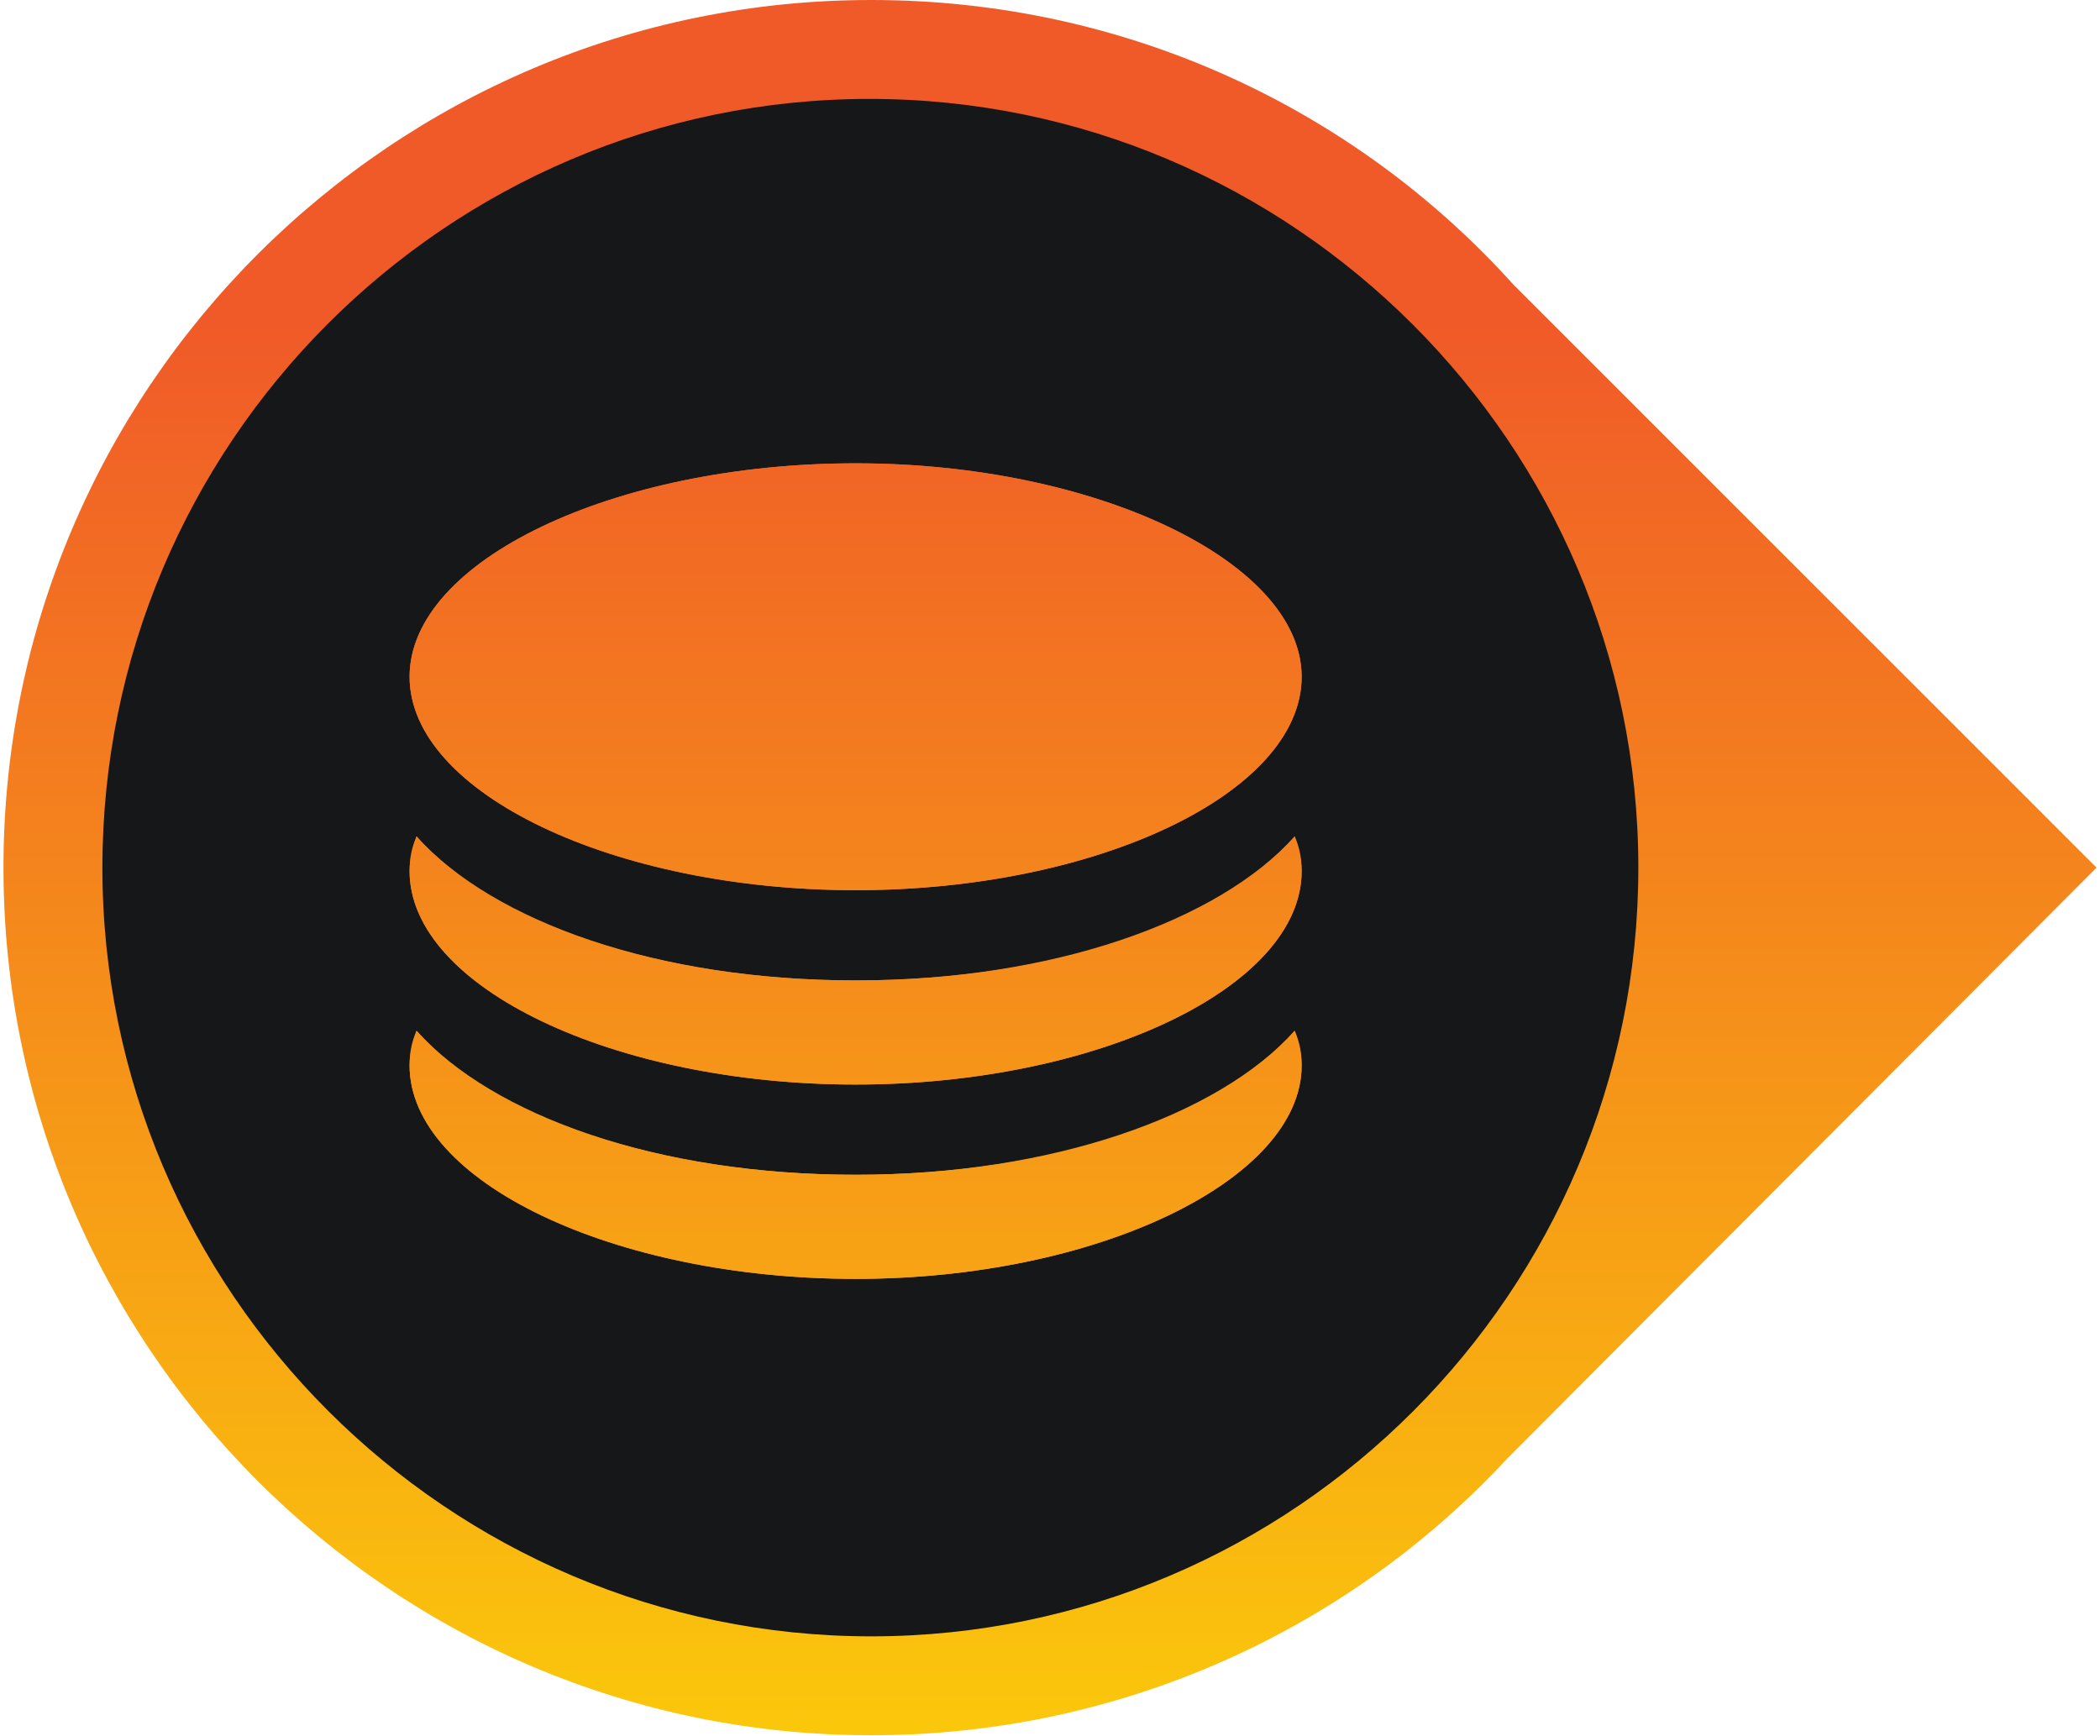
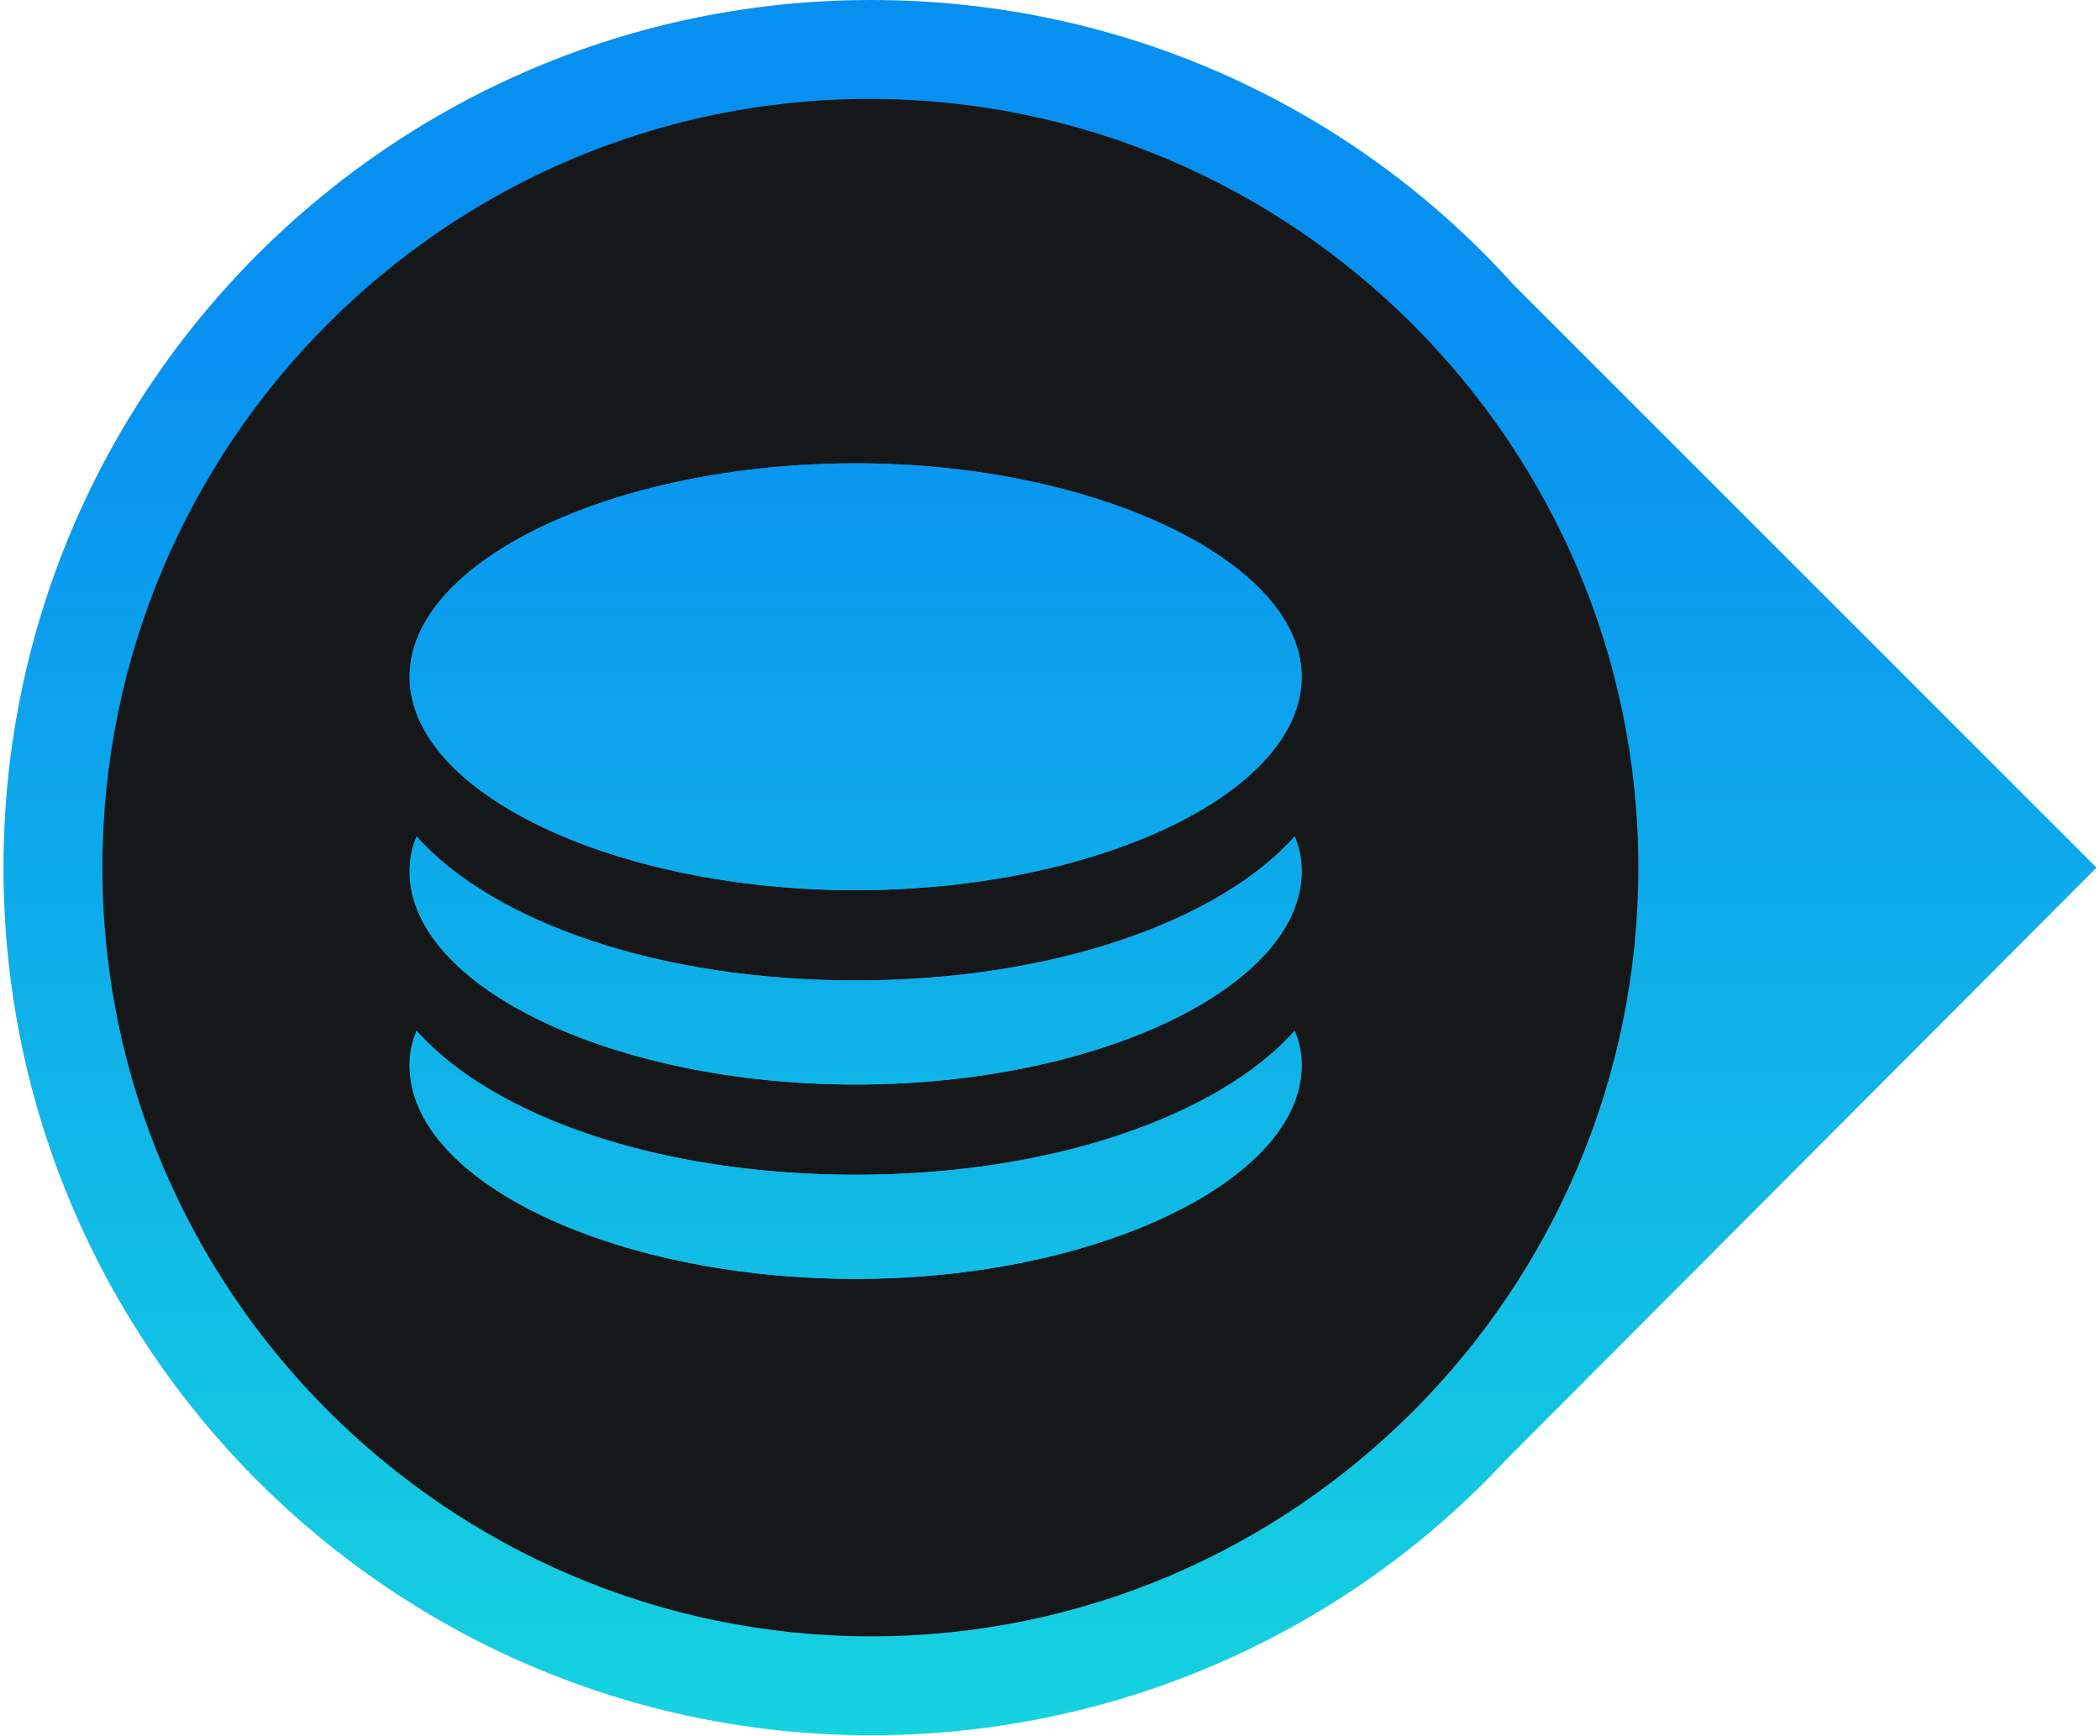
<svg xmlns="http://www.w3.org/2000/svg" version="1.1" id="Layer_1" x="0px" y="0px" width="121px" height="100px" viewBox="0 0 121 100" style="enable-background:new 0 0 121 100;" xml:space="preserve">
  <style type="text/css">
	.st0{fill:url(#SVGID_1_);}
	.st1{fill:#161719;}
	.st2{fill:url(#SVGID_2_);}
	.st3{fill:url(#SVGID_3_);}
	.st4{fill:url(#SVGID_4_);}
</style>
  <g>
    <g>
      <linearGradient id="SVGID_1_" gradientUnits="userSpaceOnUse" x1="60.5" y1="130.775" x2="60.5" y2="18.667">
-         <stop offset="0" style="stop-color:#FFF100" />
-         <stop offset="1" style="stop-color:#F05A28" />
+         <stop offset="0" style="stop-color:#1BECD9" />
+         <stop offset="1" style="stop-color:#0890F1" />
      </linearGradient>
      <path class="st0" d="M120.8,50L87.2,16.4C78.1,6.3,64.9,0,50.2,0c-27.6,0-50,22.4-50,50s22.4,50,50,50c14.4,0,27.5-6.1,36.6-15.9    c0.1-0.1,0.1-0.1,0.2-0.2L120.8,50z" />
    </g>
    <path class="st1" d="M94.4,50c0-24.4-19.9-44.3-44.3-44.3S5.9,25.6,5.9,50s19.9,44.3,44.3,44.3S94.4,74.4,94.4,50z M49.3,73.7   c-13.9,0-25.7-5.6-25.7-12.3c0-0.7,0.1-1.3,0.4-2c4.4,5,14,8.3,25.3,8.3s20.9-3.4,25.3-8.3c0.2,0.6,0.4,1.3,0.4,2   C75,68,63.2,73.7,49.3,73.7z M49.3,62.5c-13.9,0-25.7-5.6-25.7-12.3c0-0.7,0.1-1.3,0.4-2c4.4,5,14,8.3,25.3,8.3s20.9-3.4,25.3-8.3   c0.2,0.6,0.4,1.3,0.4,2C75,56.9,63.2,62.5,49.3,62.5z M49.3,51.3c-13.9,0-25.7-5.6-25.7-12.3c0-6.7,11.8-12.3,25.7-12.3   S75,32.4,75,39C75,45.7,63.2,51.3,49.3,51.3z" />
    <linearGradient id="SVGID_2_" gradientUnits="userSpaceOnUse" x1="49.298" y1="130.777" x2="49.298" y2="18.669">
-       <stop offset="0" style="stop-color:#FFF100" />
-       <stop offset="1" style="stop-color:#F05A28" />
+       <stop offset="0" style="stop-color:#1BECD9" />
+       <stop offset="1" style="stop-color:#0890F1" />
    </linearGradient>
    <path class="st2" d="M49.3,67.7c-11.4,0-20.9-3.4-25.3-8.3c-0.2,0.6-0.4,1.3-0.4,2c0,6.7,11.8,12.3,25.7,12.3S75,68,75,61.4   c0-0.7-0.1-1.3-0.4-2C70.2,64.4,60.7,67.7,49.3,67.7z" />
    <linearGradient id="SVGID_3_" gradientUnits="userSpaceOnUse" x1="49.298" y1="130.775" x2="49.298" y2="18.667">
-       <stop offset="0" style="stop-color:#FFF100" />
-       <stop offset="1" style="stop-color:#F05A28" />
+       <stop offset="0" style="stop-color:#1BECD9" />
+       <stop offset="1" style="stop-color:#0890F1" />
    </linearGradient>
    <path class="st3" d="M49.3,56.5c-11.4,0-20.9-3.4-25.3-8.3c-0.2,0.6-0.4,1.3-0.4,2c0,6.7,11.8,12.3,25.7,12.3S75,56.9,75,50.2   c0-0.7-0.1-1.3-0.4-2C70.2,53.2,60.7,56.5,49.3,56.5z" />
    <linearGradient id="SVGID_4_" gradientUnits="userSpaceOnUse" x1="49.298" y1="130.775" x2="49.298" y2="18.667">
-       <stop offset="0" style="stop-color:#FFF100" />
-       <stop offset="1" style="stop-color:#F05A28" />
+       <stop offset="0" style="stop-color:#1BECD9" />
+       <stop offset="1" style="stop-color:#0890F1" />
    </linearGradient>
    <path class="st4" d="M49.3,26.7c-13.9,0-25.7,5.6-25.7,12.3c0,6.7,11.8,12.3,25.7,12.3S75,45.7,75,39C75,32.4,63.2,26.7,49.3,26.7z   " />
  </g>
</svg>
